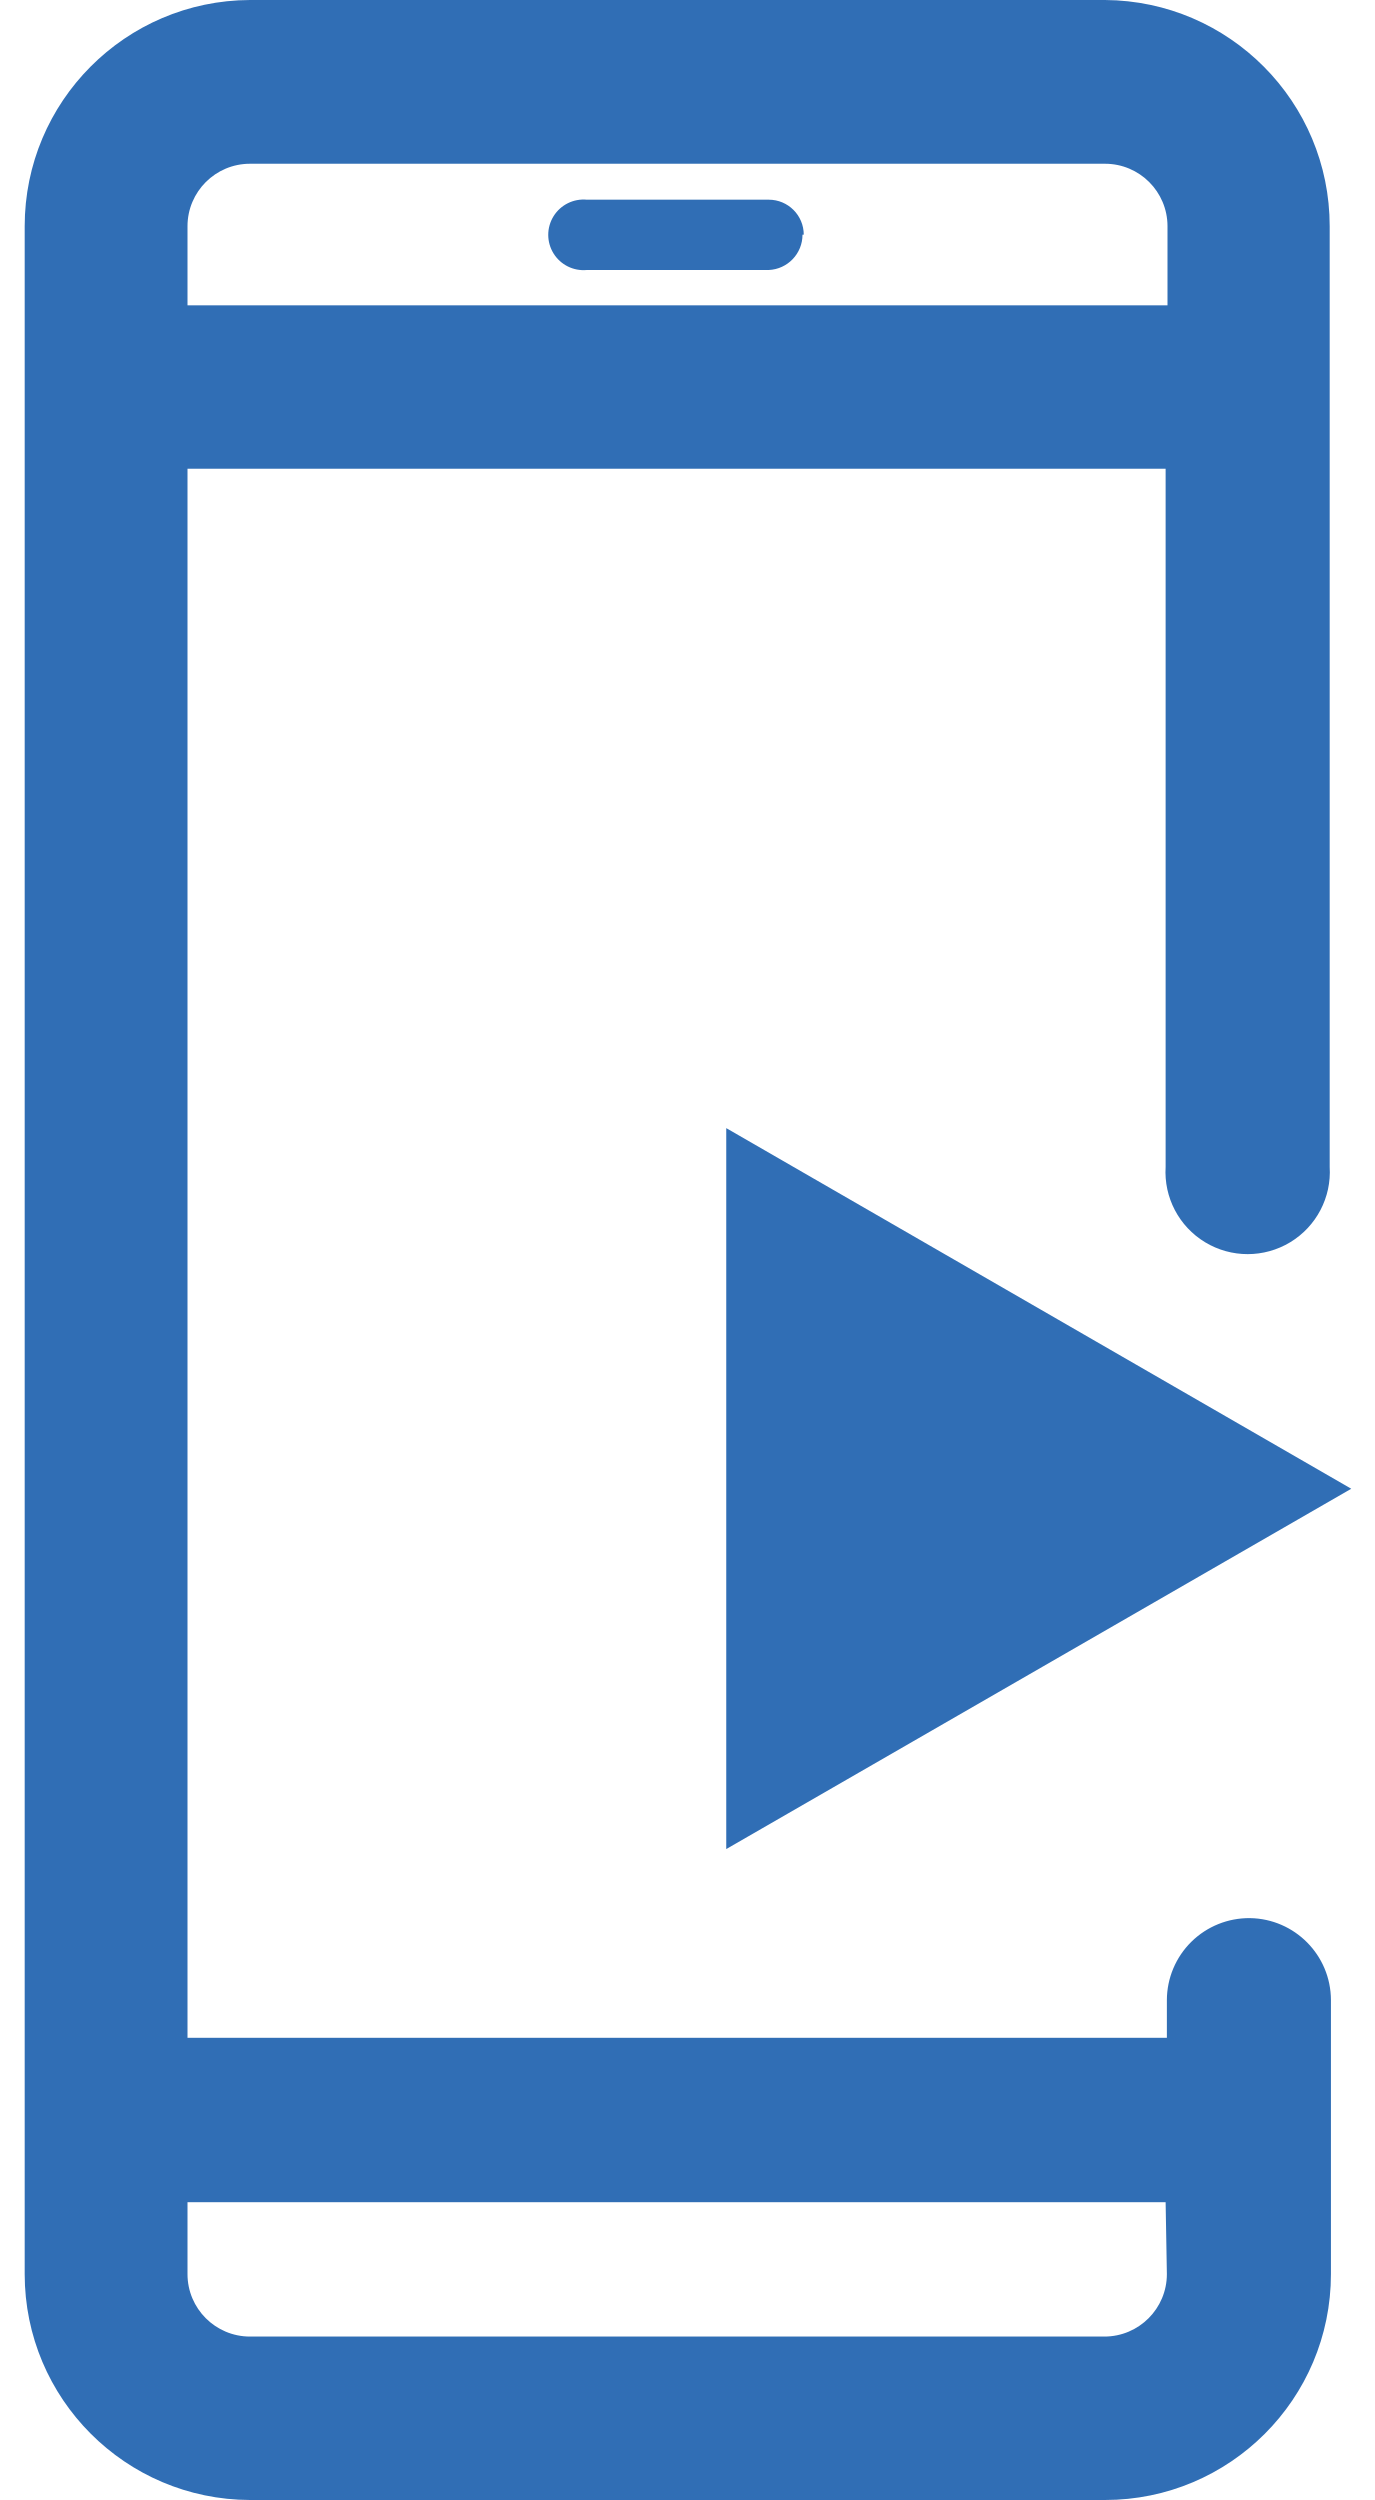
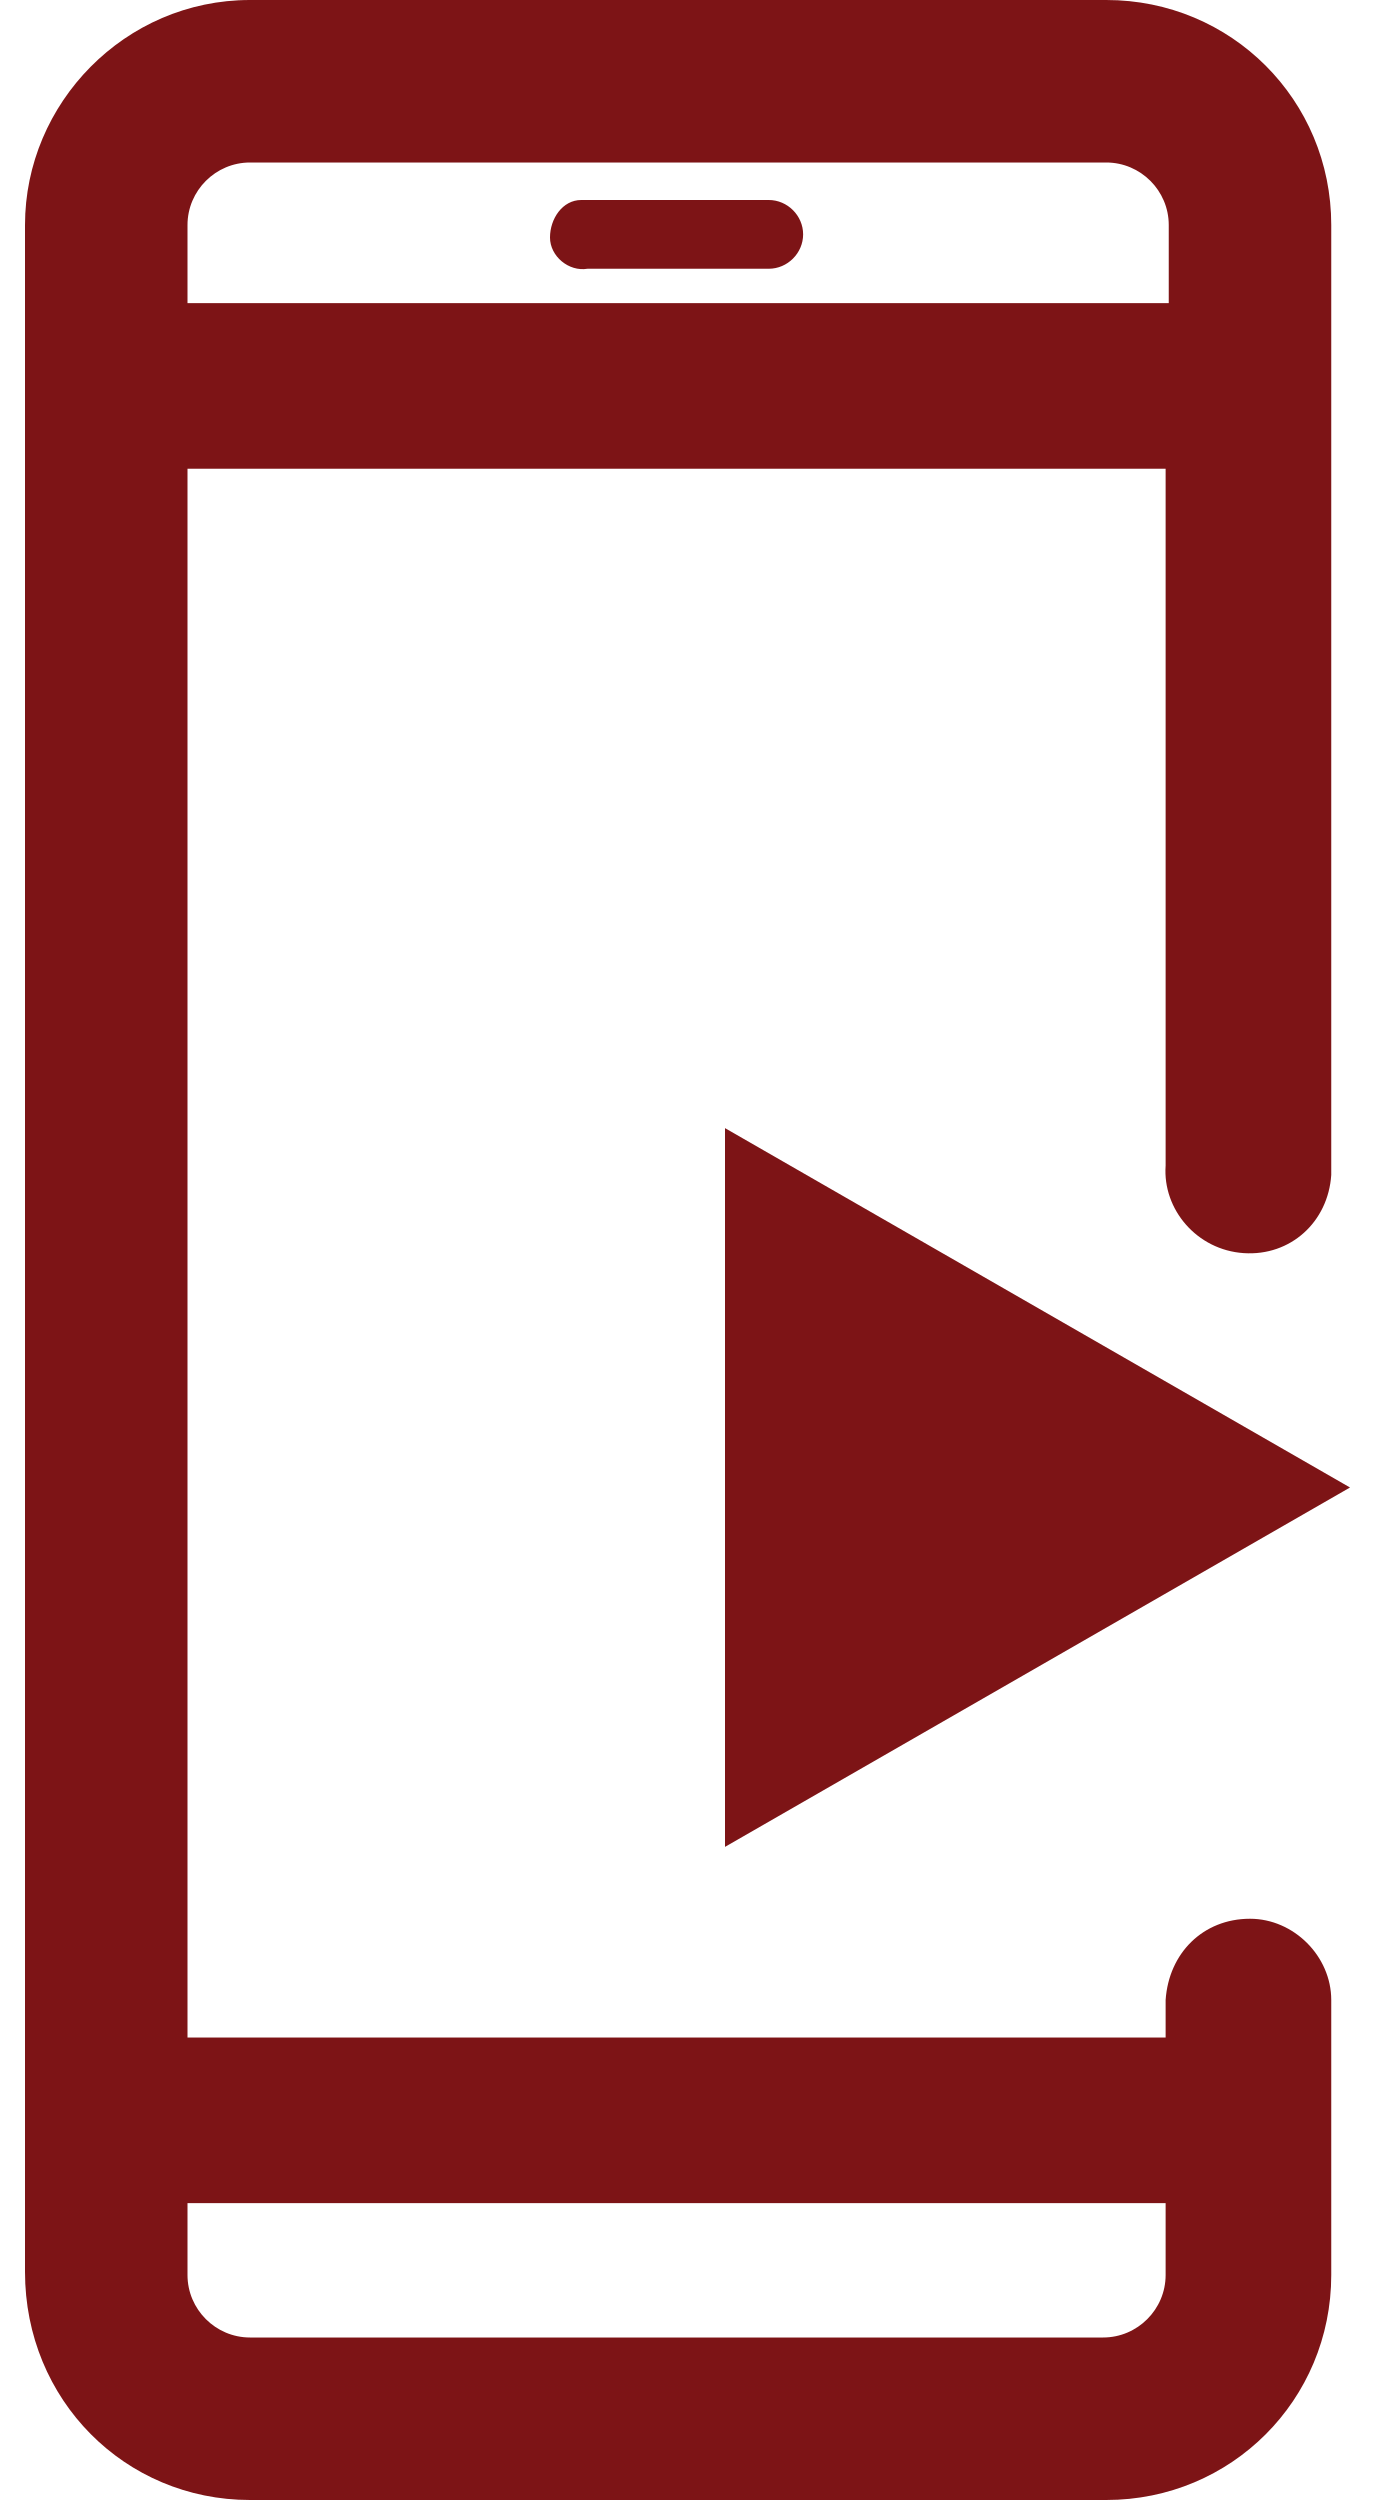
- <svg xmlns="http://www.w3.org/2000/svg" id="Layer_1" data-name="Layer 1" viewBox="0 0 44 80">
-   <defs>
-     <style>.cls-1{fill:url(#linear-gradient);}</style>
-     <linearGradient id="linear-gradient" x1="50.02" y1="68.33" x2="-6.64" y2="11.67" gradientUnits="userSpaceOnUse">
-       <stop offset="0" stop-color="#306eb5" />
-       <stop offset="1" stop-color="#306EB5" />
-     </linearGradient>
-   </defs>
-   <path class="cls-1" d="M40,61.38A2.63,2.63,0,0,0,37.34,64v1.21H6V15h31.3V37.34a2.63,2.63,0,1,0,5.25,0V7.24A7.24,7.24,0,0,0,35.36,0H8A7.24,7.24,0,0,0,.79,7.24V72.77A7.23,7.23,0,0,0,8,80H35.36a7.23,7.23,0,0,0,7.23-7.23V64A2.63,2.63,0,0,0,40,61.38ZM37.34,72.77a2,2,0,0,1-2,2H8a2,2,0,0,1-2-2v-2.3h31.3ZM6,7.24a2,2,0,0,1,2-2H35.36a2,2,0,0,1,2,2V9.77H6Zm19.68.27A1.13,1.13,0,0,1,24.6,8.64H18.78a1.13,1.13,0,1,1,0-2.25H24.6A1.12,1.12,0,0,1,25.72,7.51ZM23.24,36.1l20,11.54-20,11.53Z" />
+ <svg xmlns="http://www.w3.org/2000/svg" version="1.1" id="Layer_1" x="0px" y="0px" viewBox="0 0 44 80" style="enable-background:new 0 0 44 80;" xml:space="preserve">
+   <style type="text/css">
+ 	.st0{fill:#7D1416;}
+ </style>
+   <path class="st0" d="M40,61.4c-1.5,0-2.6,1.1-2.7,2.6c0,0,0,0,0,0v1.2H6V15h31.3v22.3c-0.1,1.4,1,2.7,2.5,2.8s2.7-1,2.8-2.5  c0-0.1,0-0.2,0-0.3V7.2c0-4-3.2-7.2-7.2-7.2H8C4,0,0.8,3.3,0.8,7.2v65.5C0.8,76.8,4,80,8,80h27.4c4,0,7.2-3.2,7.2-7.2l0,0V64  C42.6,62.6,41.4,61.4,40,61.4z M37.3,72.8c0,1.1-0.9,2-2,2H8c-1.1,0-2-0.9-2-2v-2.3h31.3L37.3,72.8z M6,7.2c0-1.1,0.9-2,2-2h27.4  c1.1,0,2,0.9,2,2v2.5H6V7.2z M25.7,7.5c0,0.6-0.5,1.1-1.1,1.1h-5.8c-0.6,0.1-1.2-0.4-1.2-1s0.4-1.2,1-1.2c0.1,0,0.1,0,0.2,0h5.8  C25.2,6.4,25.7,6.9,25.7,7.5L25.7,7.5z M23.2,36.1l20,11.5l-20,11.5L23.2,36.1z" />
</svg>
